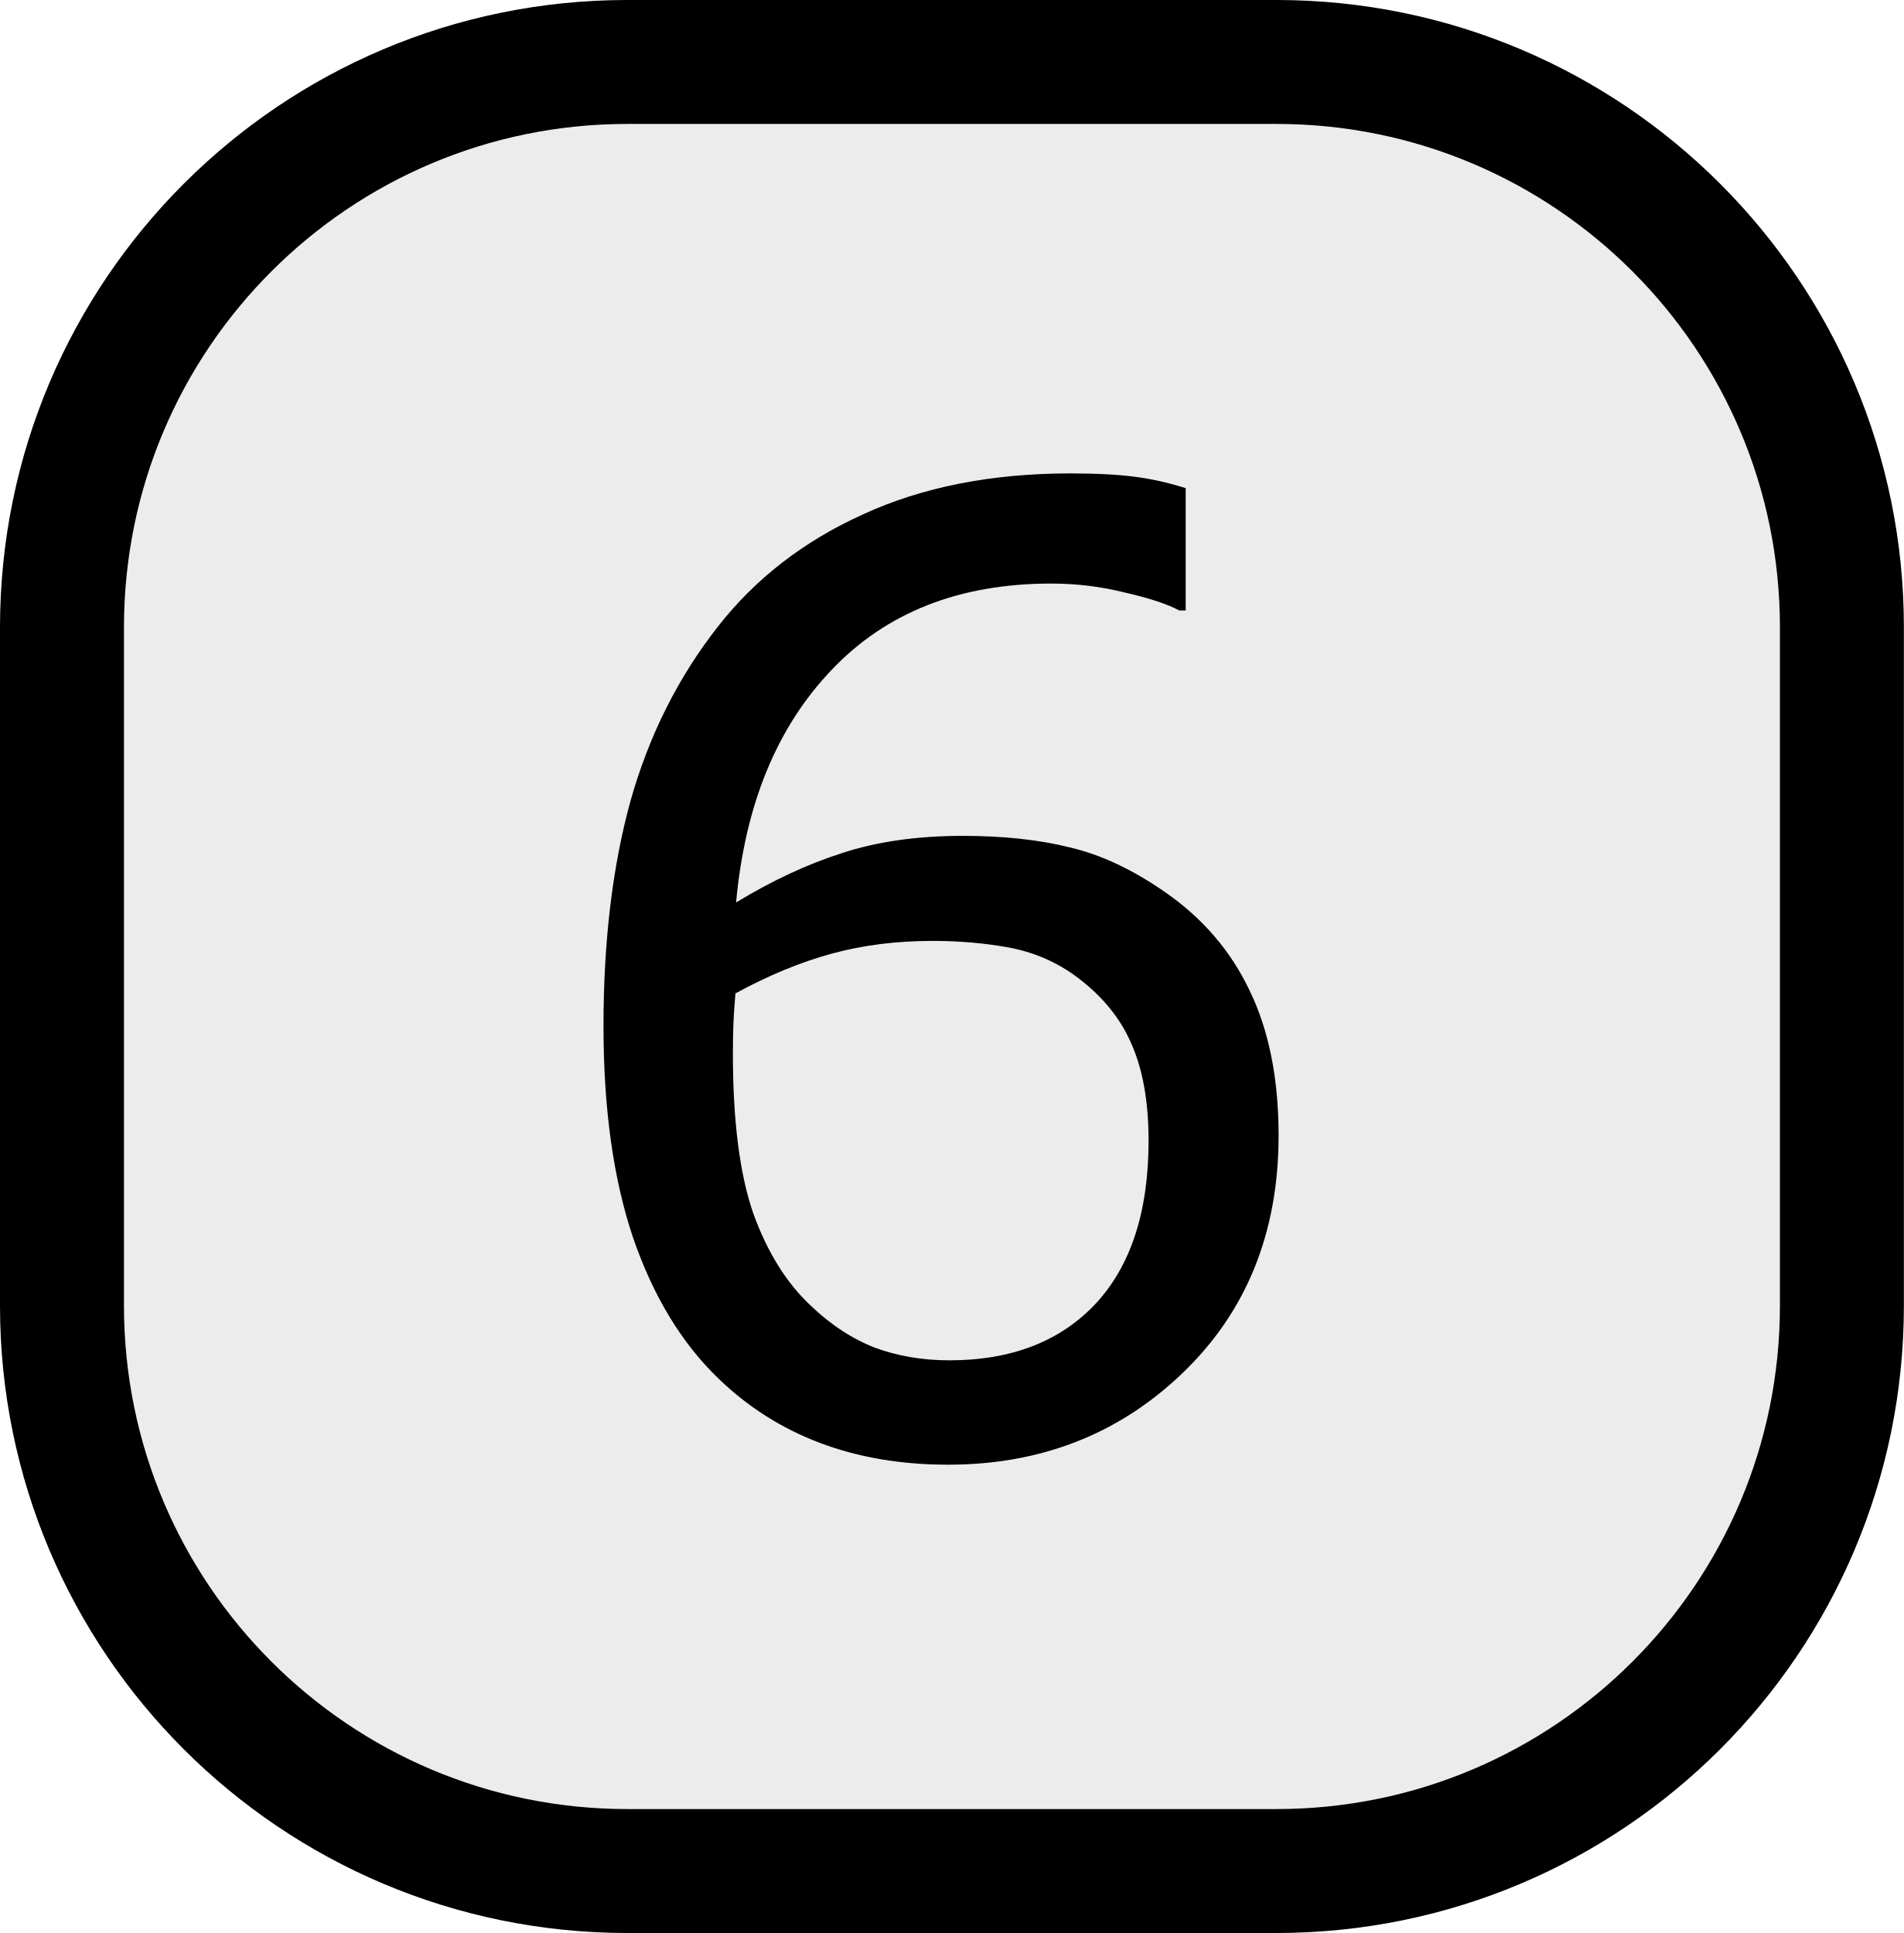
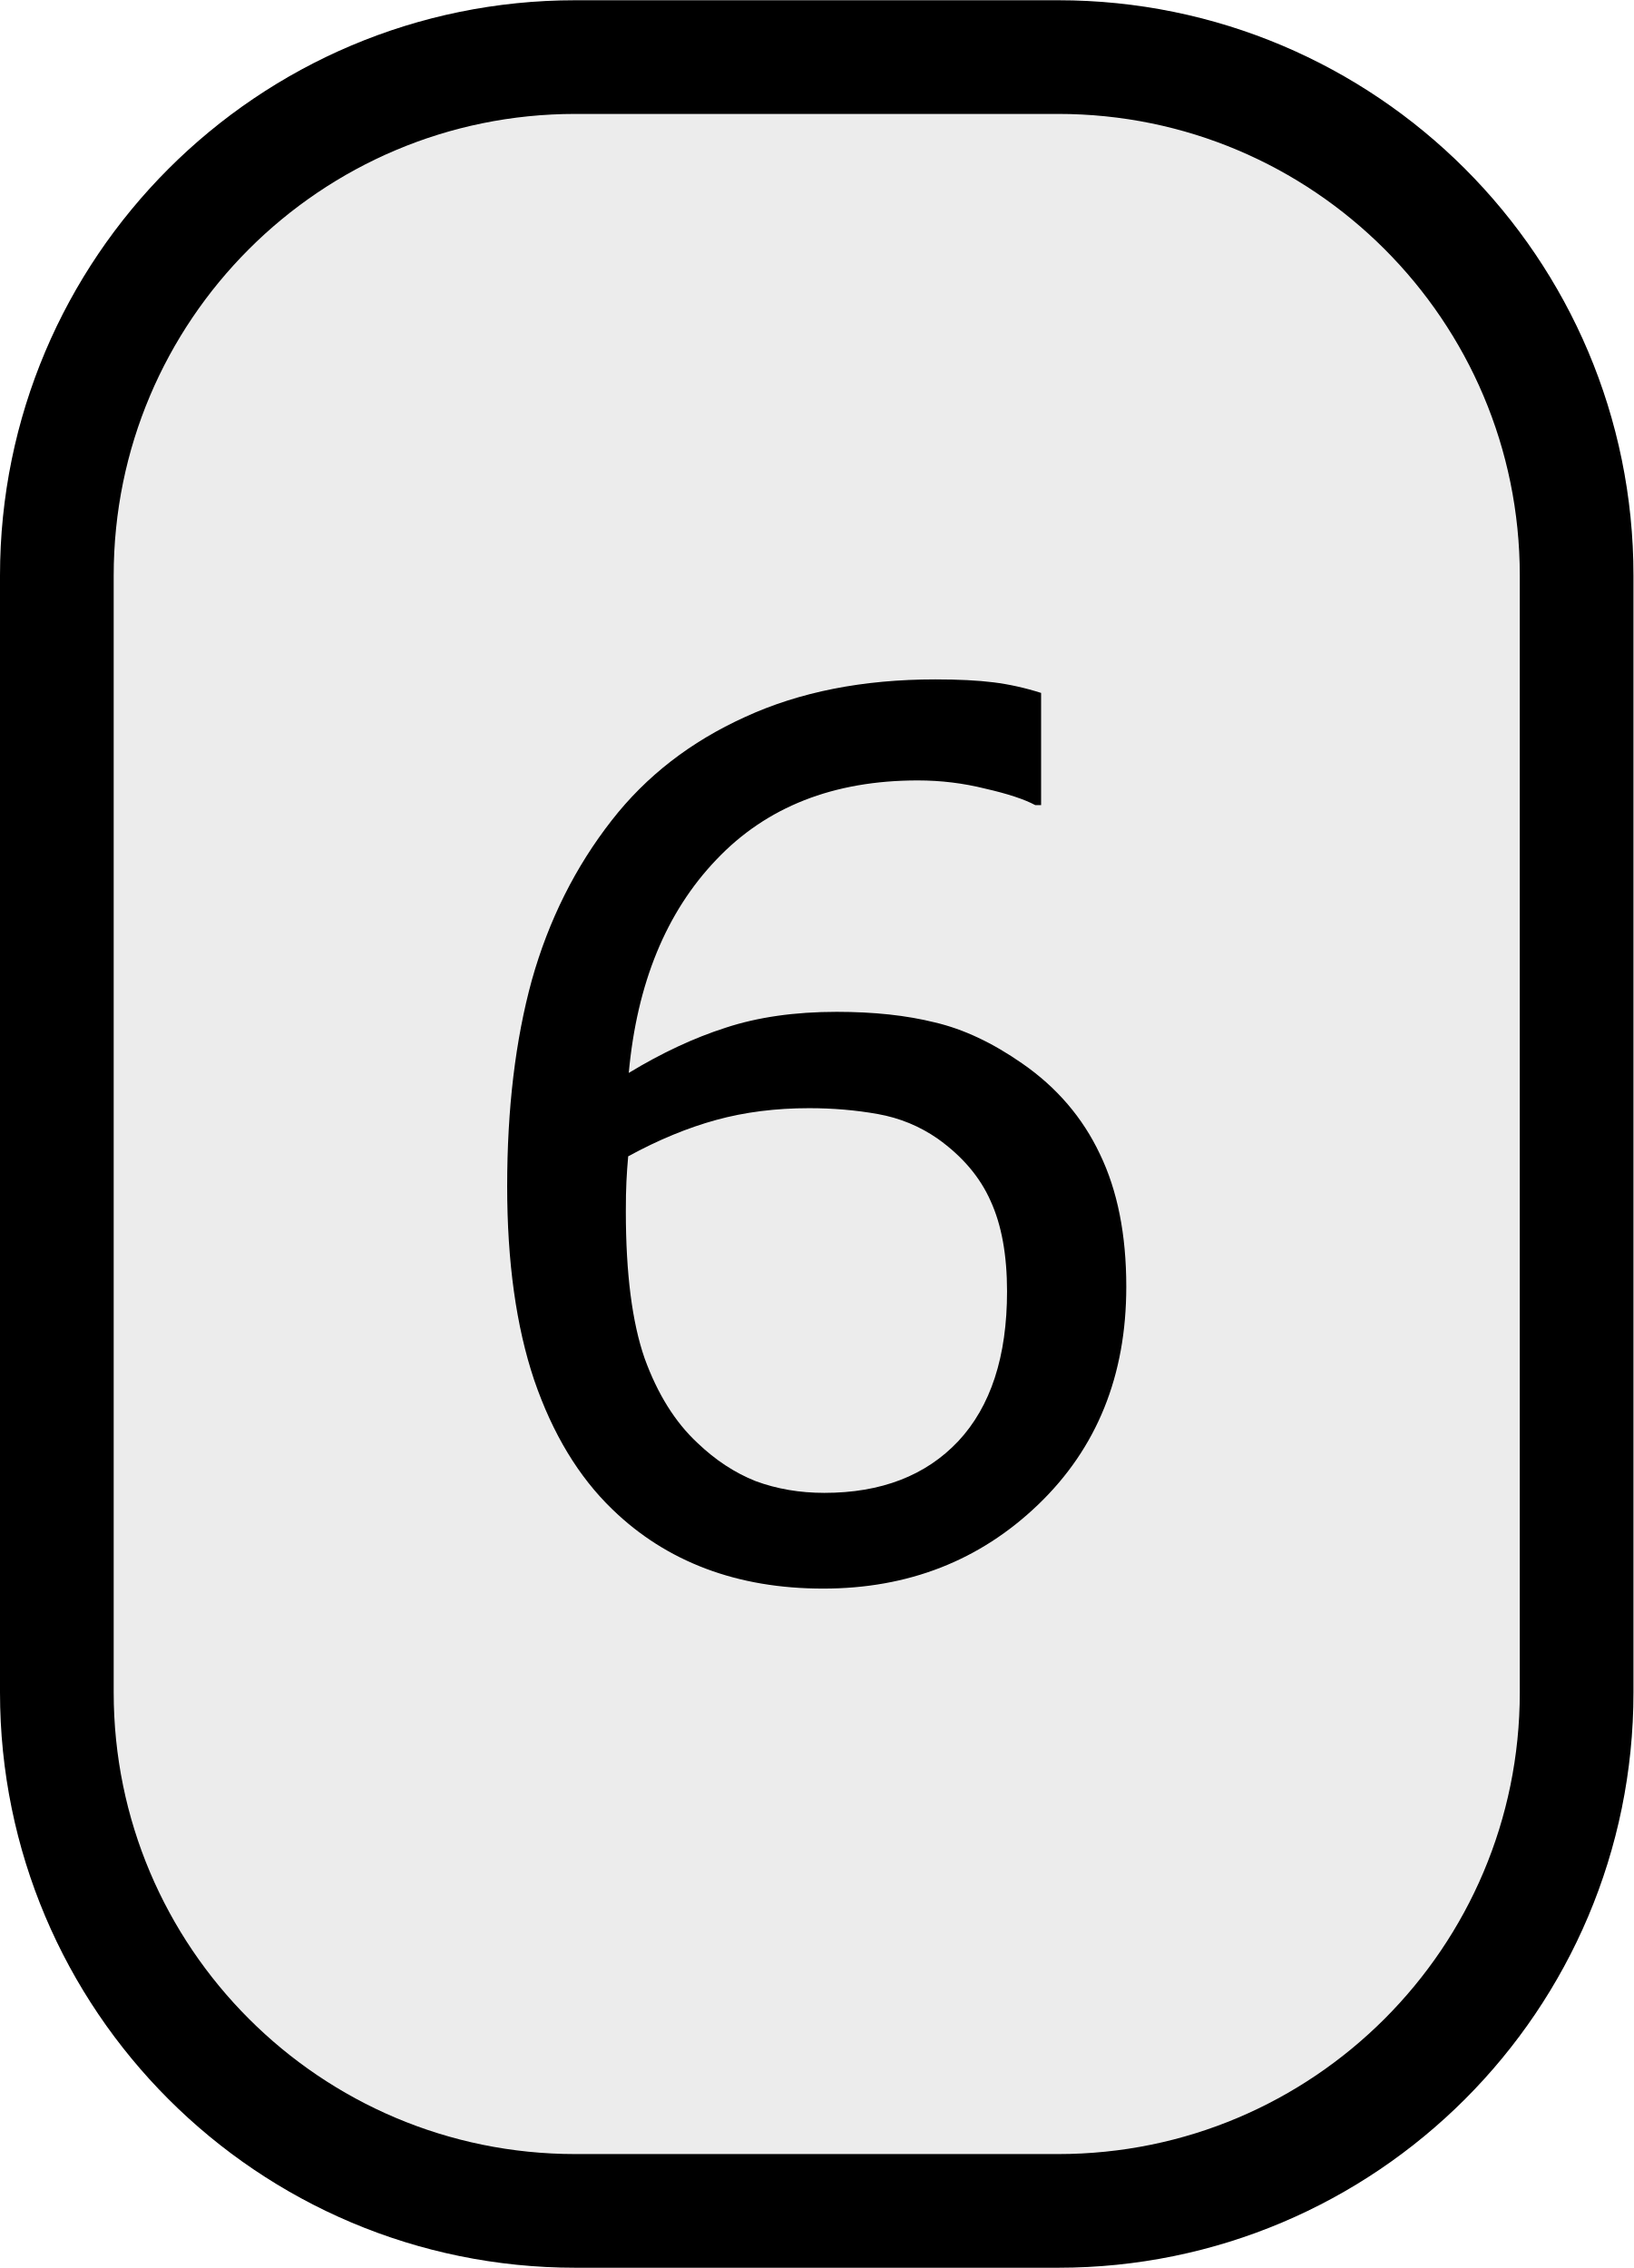
- <svg xmlns="http://www.w3.org/2000/svg" width="1.29in" height="1.31in" viewBox="0 0 116.114 117.914" id="svg2" version="1.1">
+ <svg xmlns="http://www.w3.org/2000/svg" width="1.207in" height="1.676in" viewBox="0 0 108.63 150.807" id="svg2" version="1.1">
  <defs id="defs4" />
-   <g id="layer1" transform="translate(-3.067585,-986.4706)">
+   <g id="layer1" transform="translate(-11.66227,-947.9998)">
    <g id="g22" transform="matrix(0.7,0,0,0.7,15,300.7086)">
      <g id="g57" transform="matrix(1.495096,0,0,1.495096,133.8242,-394.4536)">
-         <rect ry="32.951" y="922.692" x="-97.298" height="105.444" width="103.724" id="rect851" style="opacity:1;fill:#ececec;fill-opacity:1;stroke:#000000;stroke-width:7.224;stroke-linecap:round;stroke-linejoin:round;stroke-miterlimit:0;stroke-dasharray:none;stroke-opacity:1" />
-         <g aria-label="6" id="text2037" style="font-size:76.44px;line-height:1.25;stroke-width:0.896">
+         <rect ry="32.951" y="885.933" x="-89.086" height="136.873" id="rect851-5" style="fill:#ececec;fill-opacity:1;stroke:#000000;stroke-width:7.224;stroke-linecap:round;stroke-linejoin:round;stroke-miterlimit:0;stroke-dasharray:none;stroke-opacity:1" width="96.573" />
+         <g aria-label="6" id="text2037" style="font-size:76.44px;line-height:1.25;stroke-width:0.896" transform="translate(5.271052,-21.19347)">
          <path d="m -26.401,985.268 q 0,8.473 -5.599,13.847 -5.561,5.337 -13.661,5.337 -4.106,0 -7.465,-1.269 -3.359,-1.269 -5.935,-3.77 -3.21,-3.098 -4.964,-8.211 -1.717,-5.113 -1.717,-12.317 0,-7.39 1.568,-13.101 1.605,-5.711 5.076,-10.152 3.285,-4.218 8.473,-6.569 5.188,-2.389 12.093,-2.389 2.202,0 3.695,0.187 1.493,0.187 3.023,0.672 v 7.129 h -0.373 q -1.045,-0.56 -3.173,-1.045 -2.09,-0.523 -4.292,-0.523 -8.025,0 -12.802,5.039 -4.778,5.001 -5.561,13.549 3.135,-1.904 6.159,-2.874 3.061,-1.008 7.054,-1.008 3.546,0 6.233,0.672 2.725,0.635 5.561,2.613 3.285,2.277 4.927,5.748 1.68,3.471 1.68,8.435 z m -7.577,0.299 q 0,-3.471 -1.045,-5.748 -1.008,-2.277 -3.359,-3.956 -1.717,-1.194 -3.807,-1.568 -2.09,-0.373 -4.367,-0.373 -3.173,0 -5.897,0.746 -2.725,0.746 -5.599,2.314 -0.075,0.821 -0.112,1.605 -0.037,0.746 -0.037,1.904 0,5.897 1.194,9.331 1.232,3.397 3.359,5.375 1.717,1.642 3.695,2.426 2.016,0.746 4.367,0.746 5.412,0 8.51,-3.285 3.098,-3.322 3.098,-9.518 z" id="path827" />
        </g>
      </g>
    </g>
  </g>
</svg>
